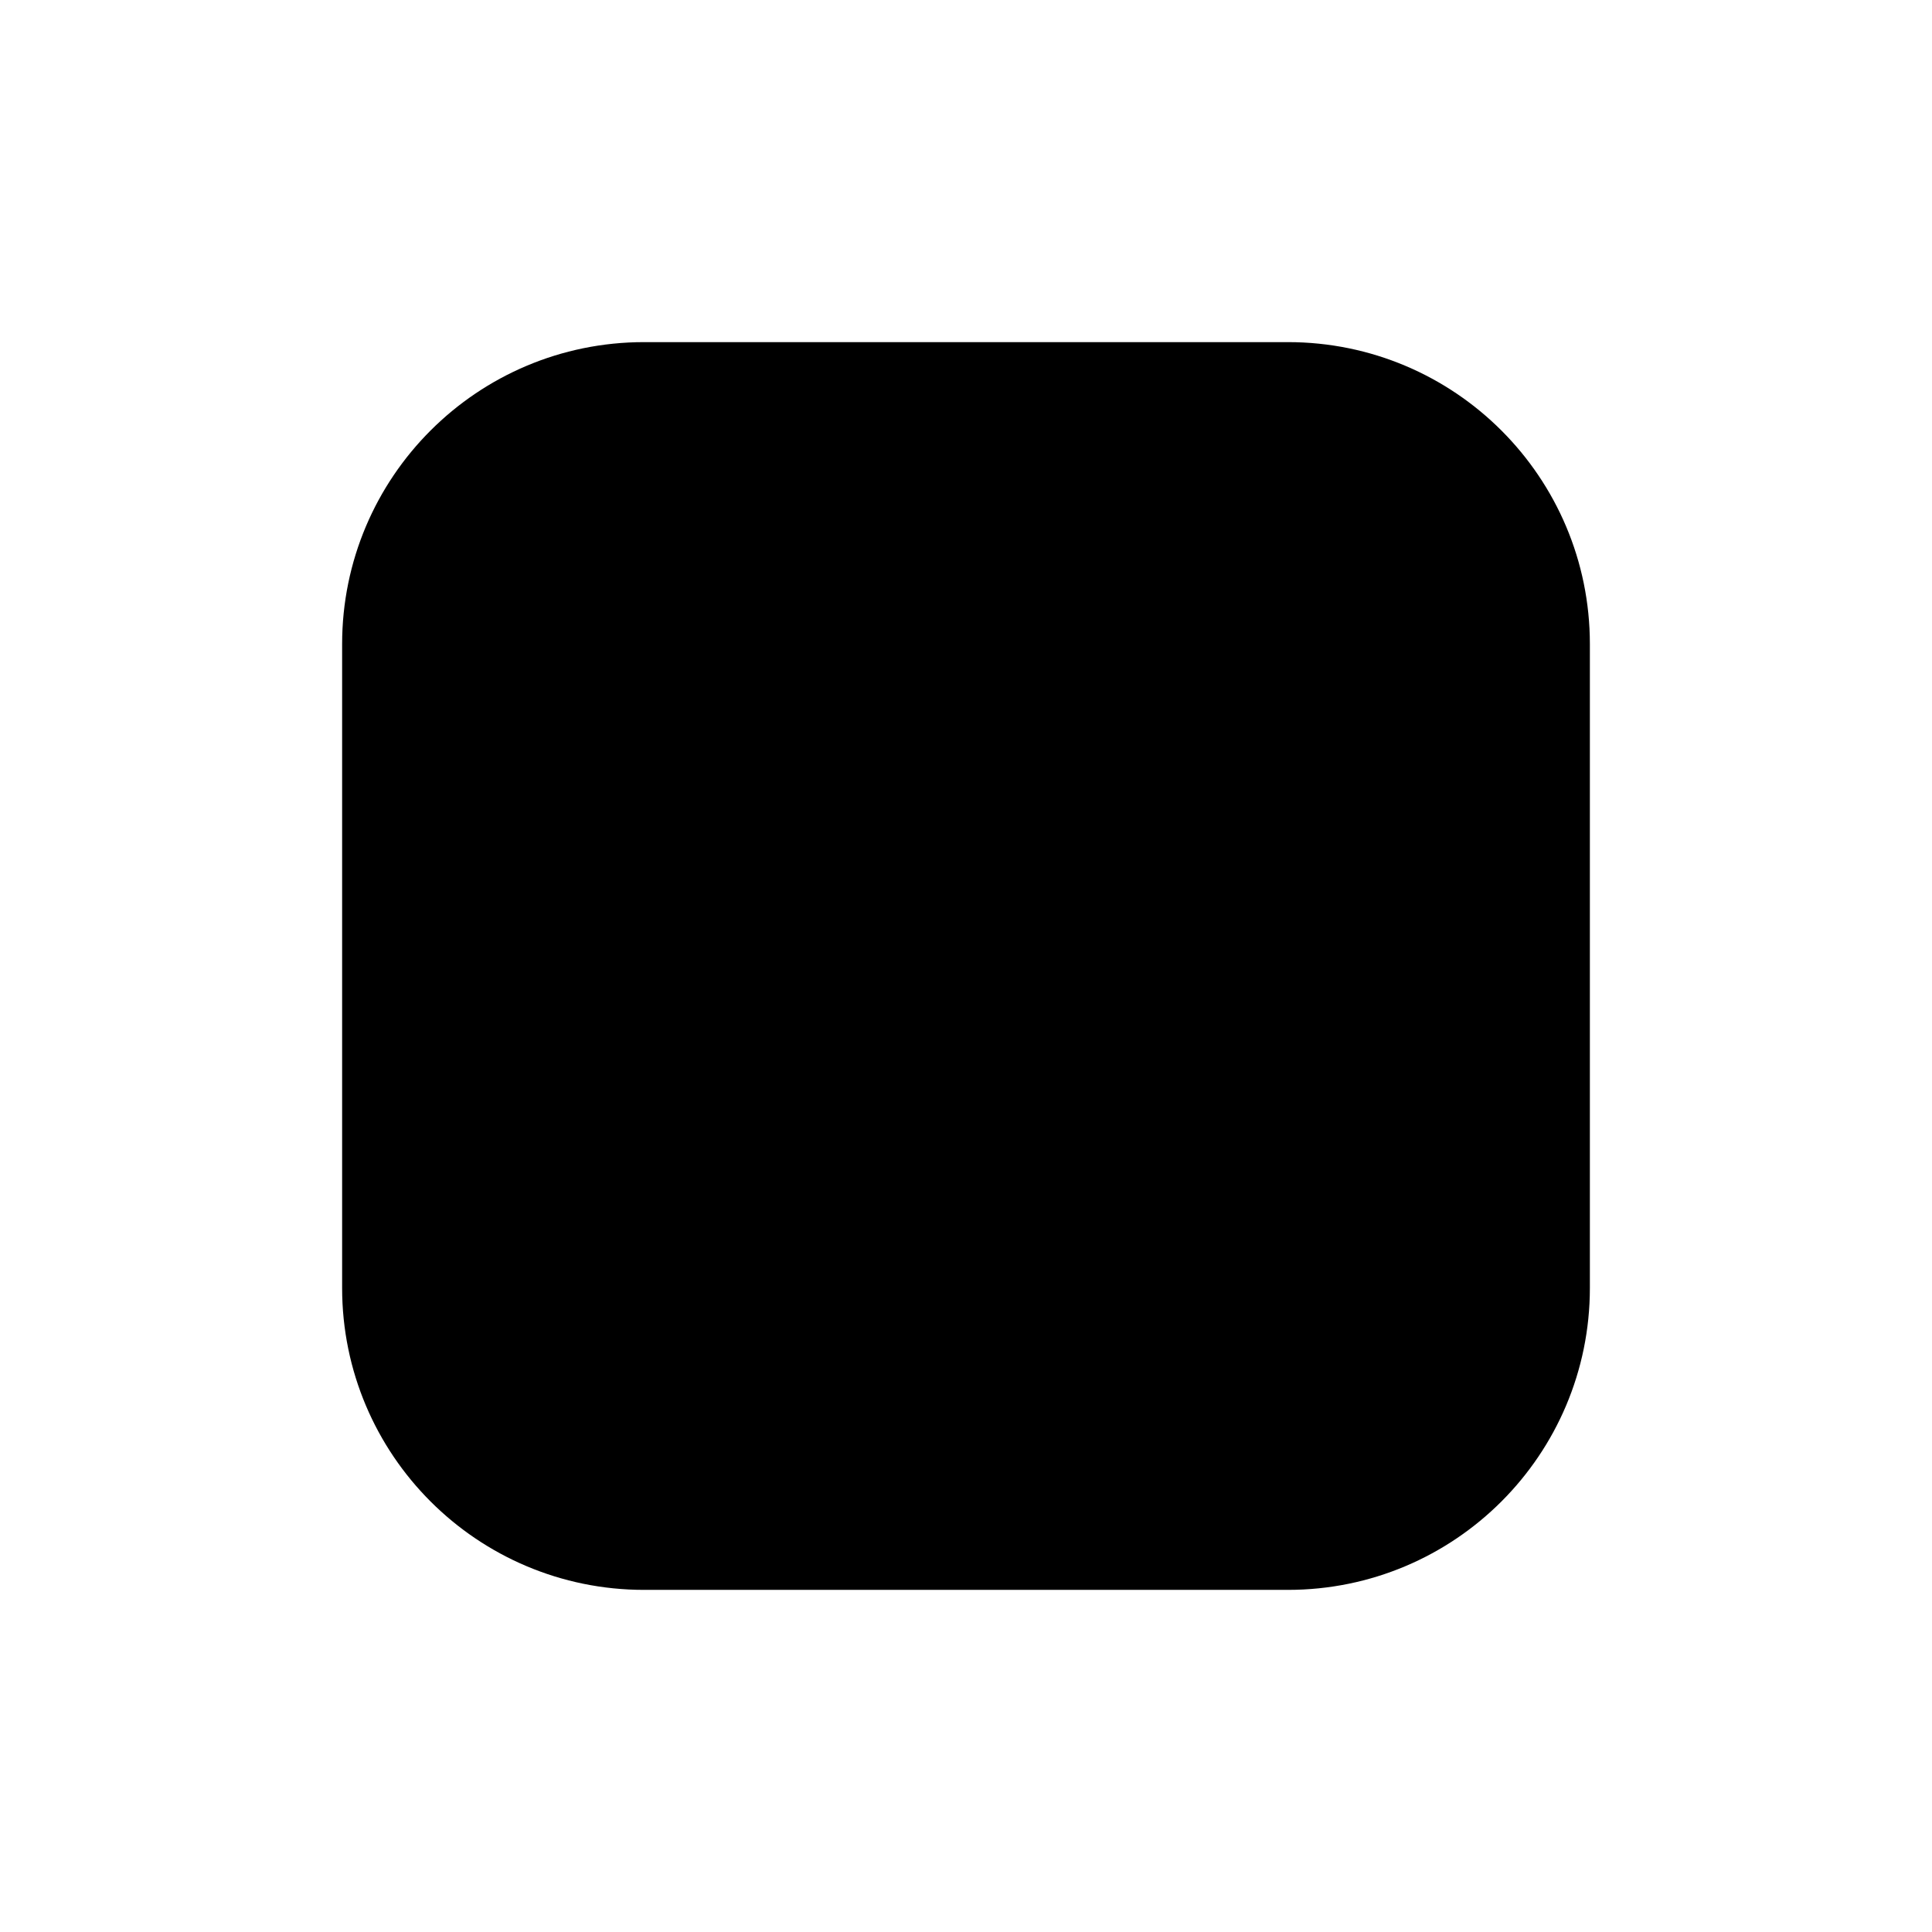
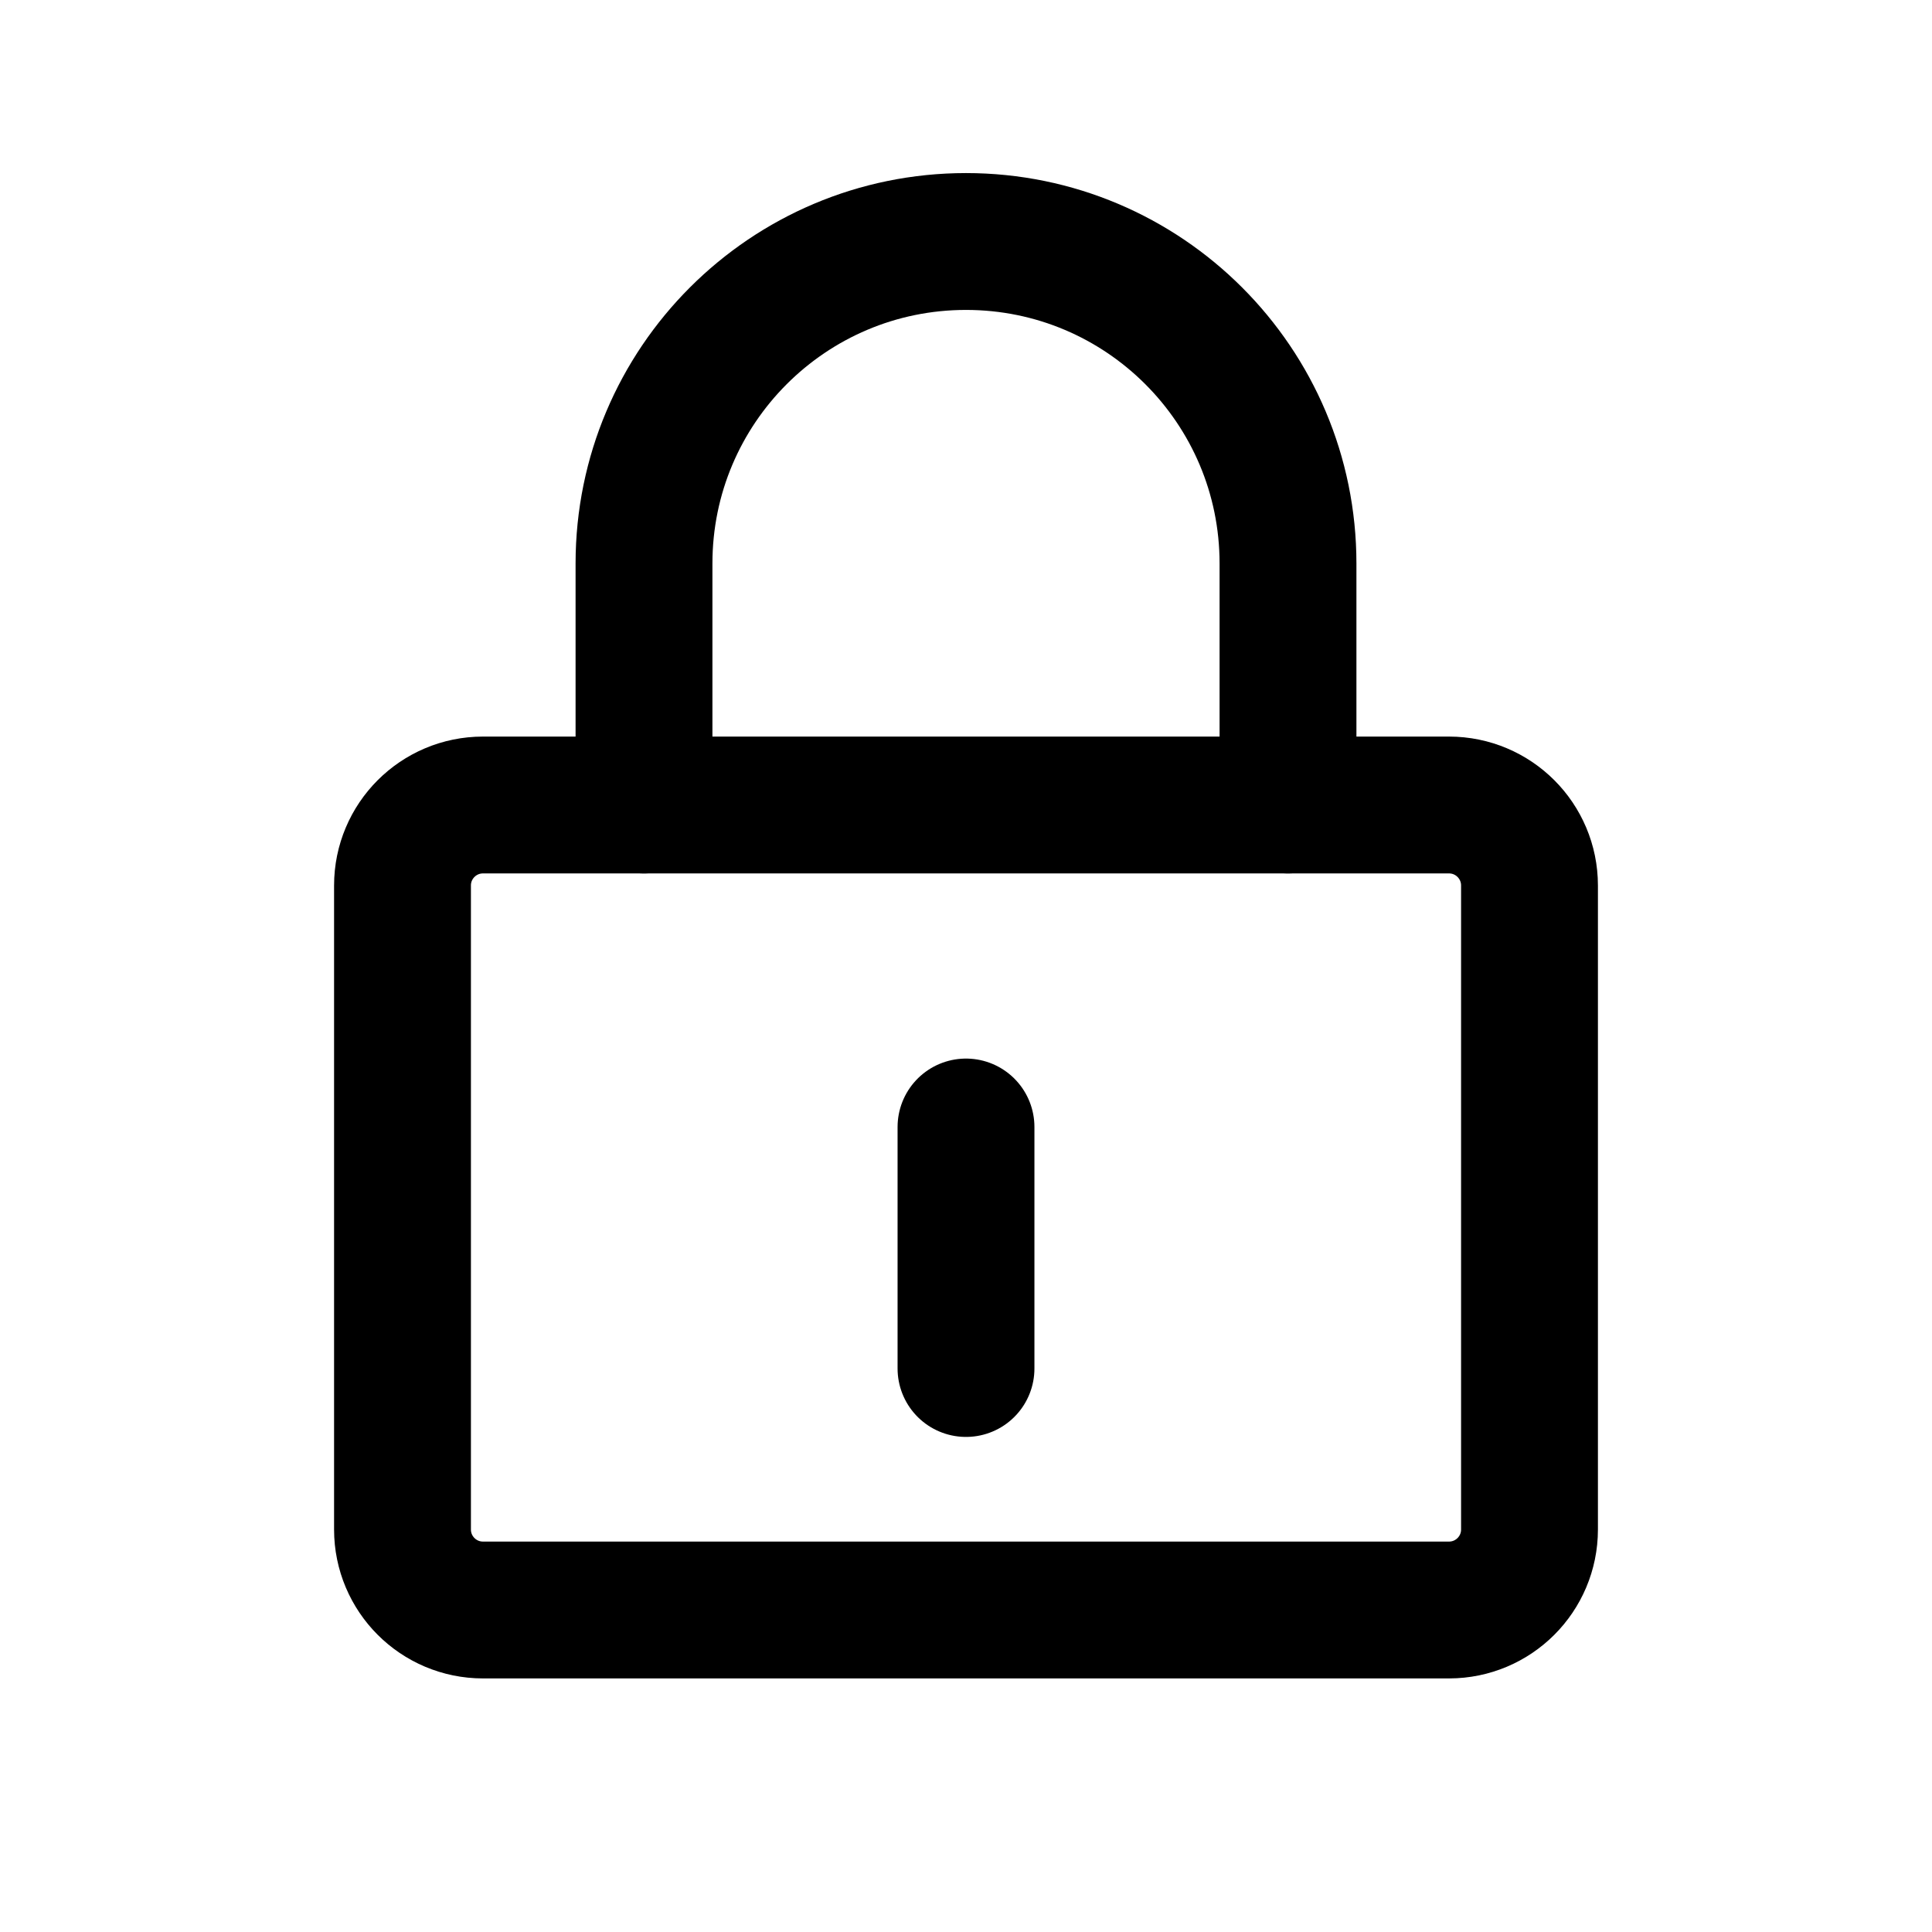
- <svg xmlns="http://www.w3.org/2000/svg" viewBox="0 0 24 24" width="24" height="24" fill="currentColor" stroke="currentColor" stroke-width="1.5" stroke-linecap="round" stroke-linejoin="round" role="img" aria-labelledby="title-lock">
-   <rect x="5" y="5" width="14" height="14" rx="3" />
-   <path d="M8 12h8" />
+ <svg xmlns="http://www.w3.org/2000/svg" viewBox="0 0 24 24" width="24" height="24" fill="none" stroke="currentColor" stroke-width="1.7" stroke-linecap="round" stroke-linejoin="round" role="img" aria-labelledby="title-lock">
+   <rect x="5" y="10" width="14" height="10" rx="1" />
+   <path d="M8 10V7a4 4 0 0 1 8 0v3M12 14v3" />
</svg>
